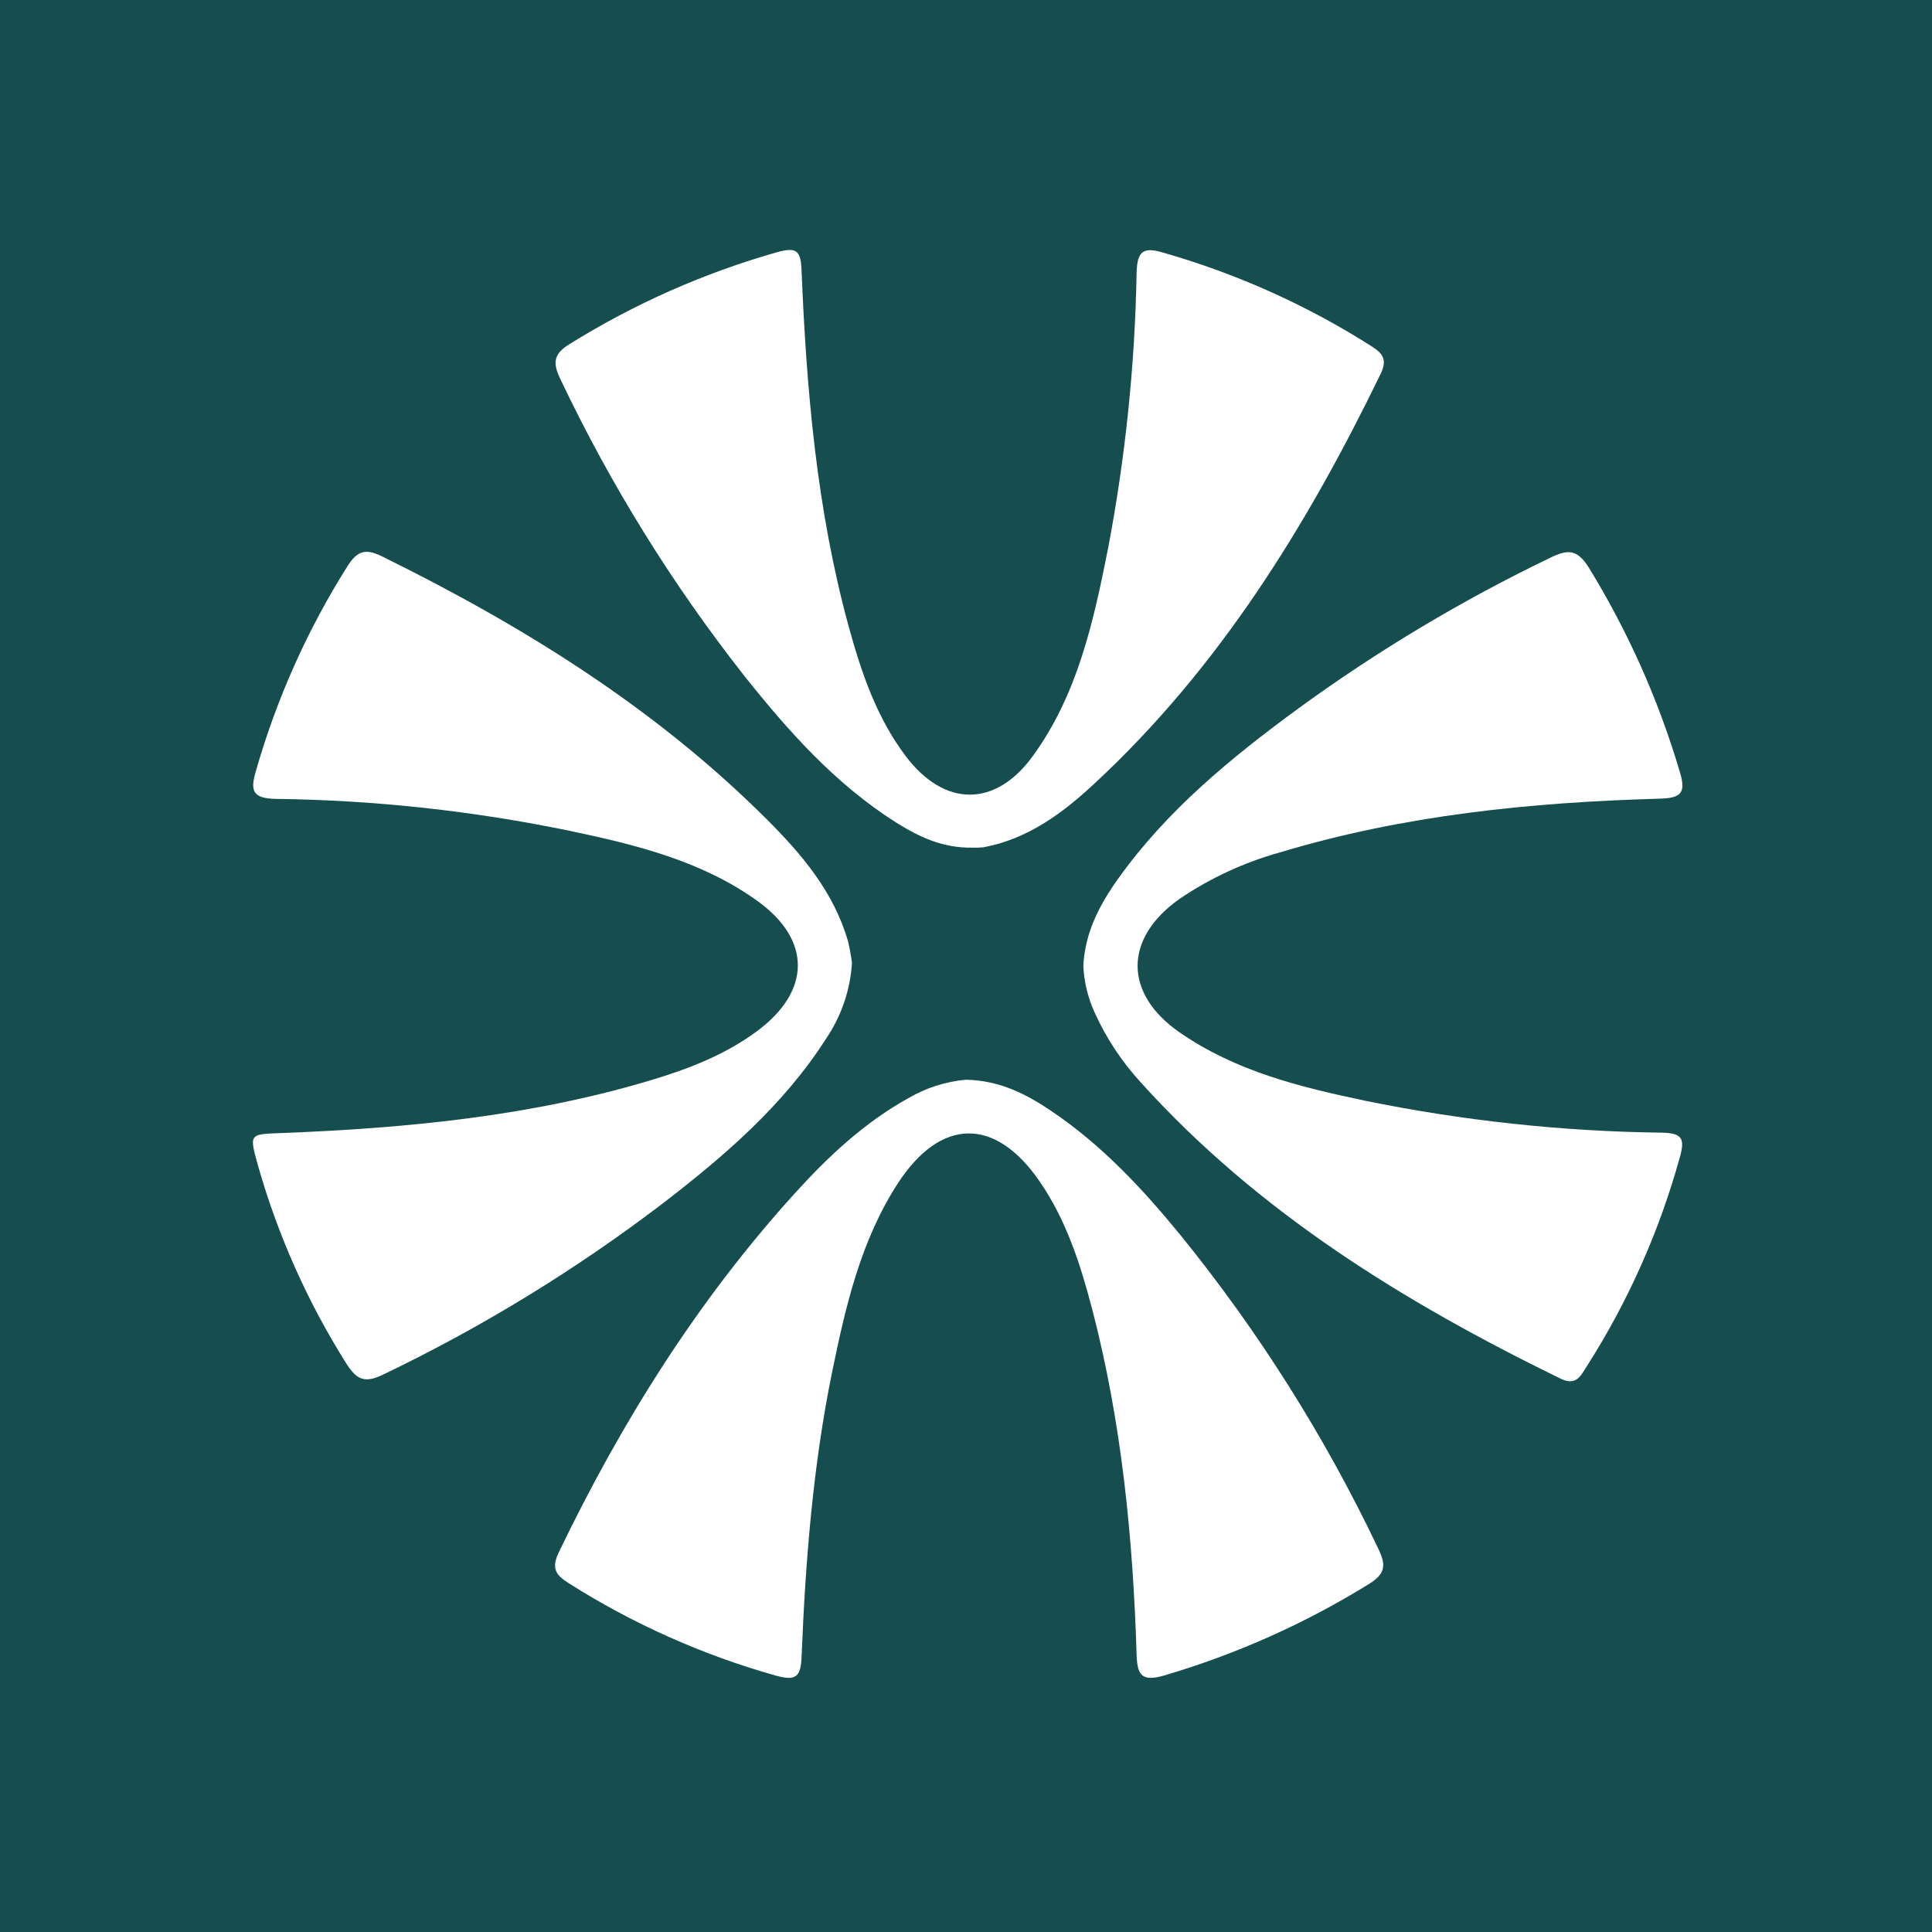
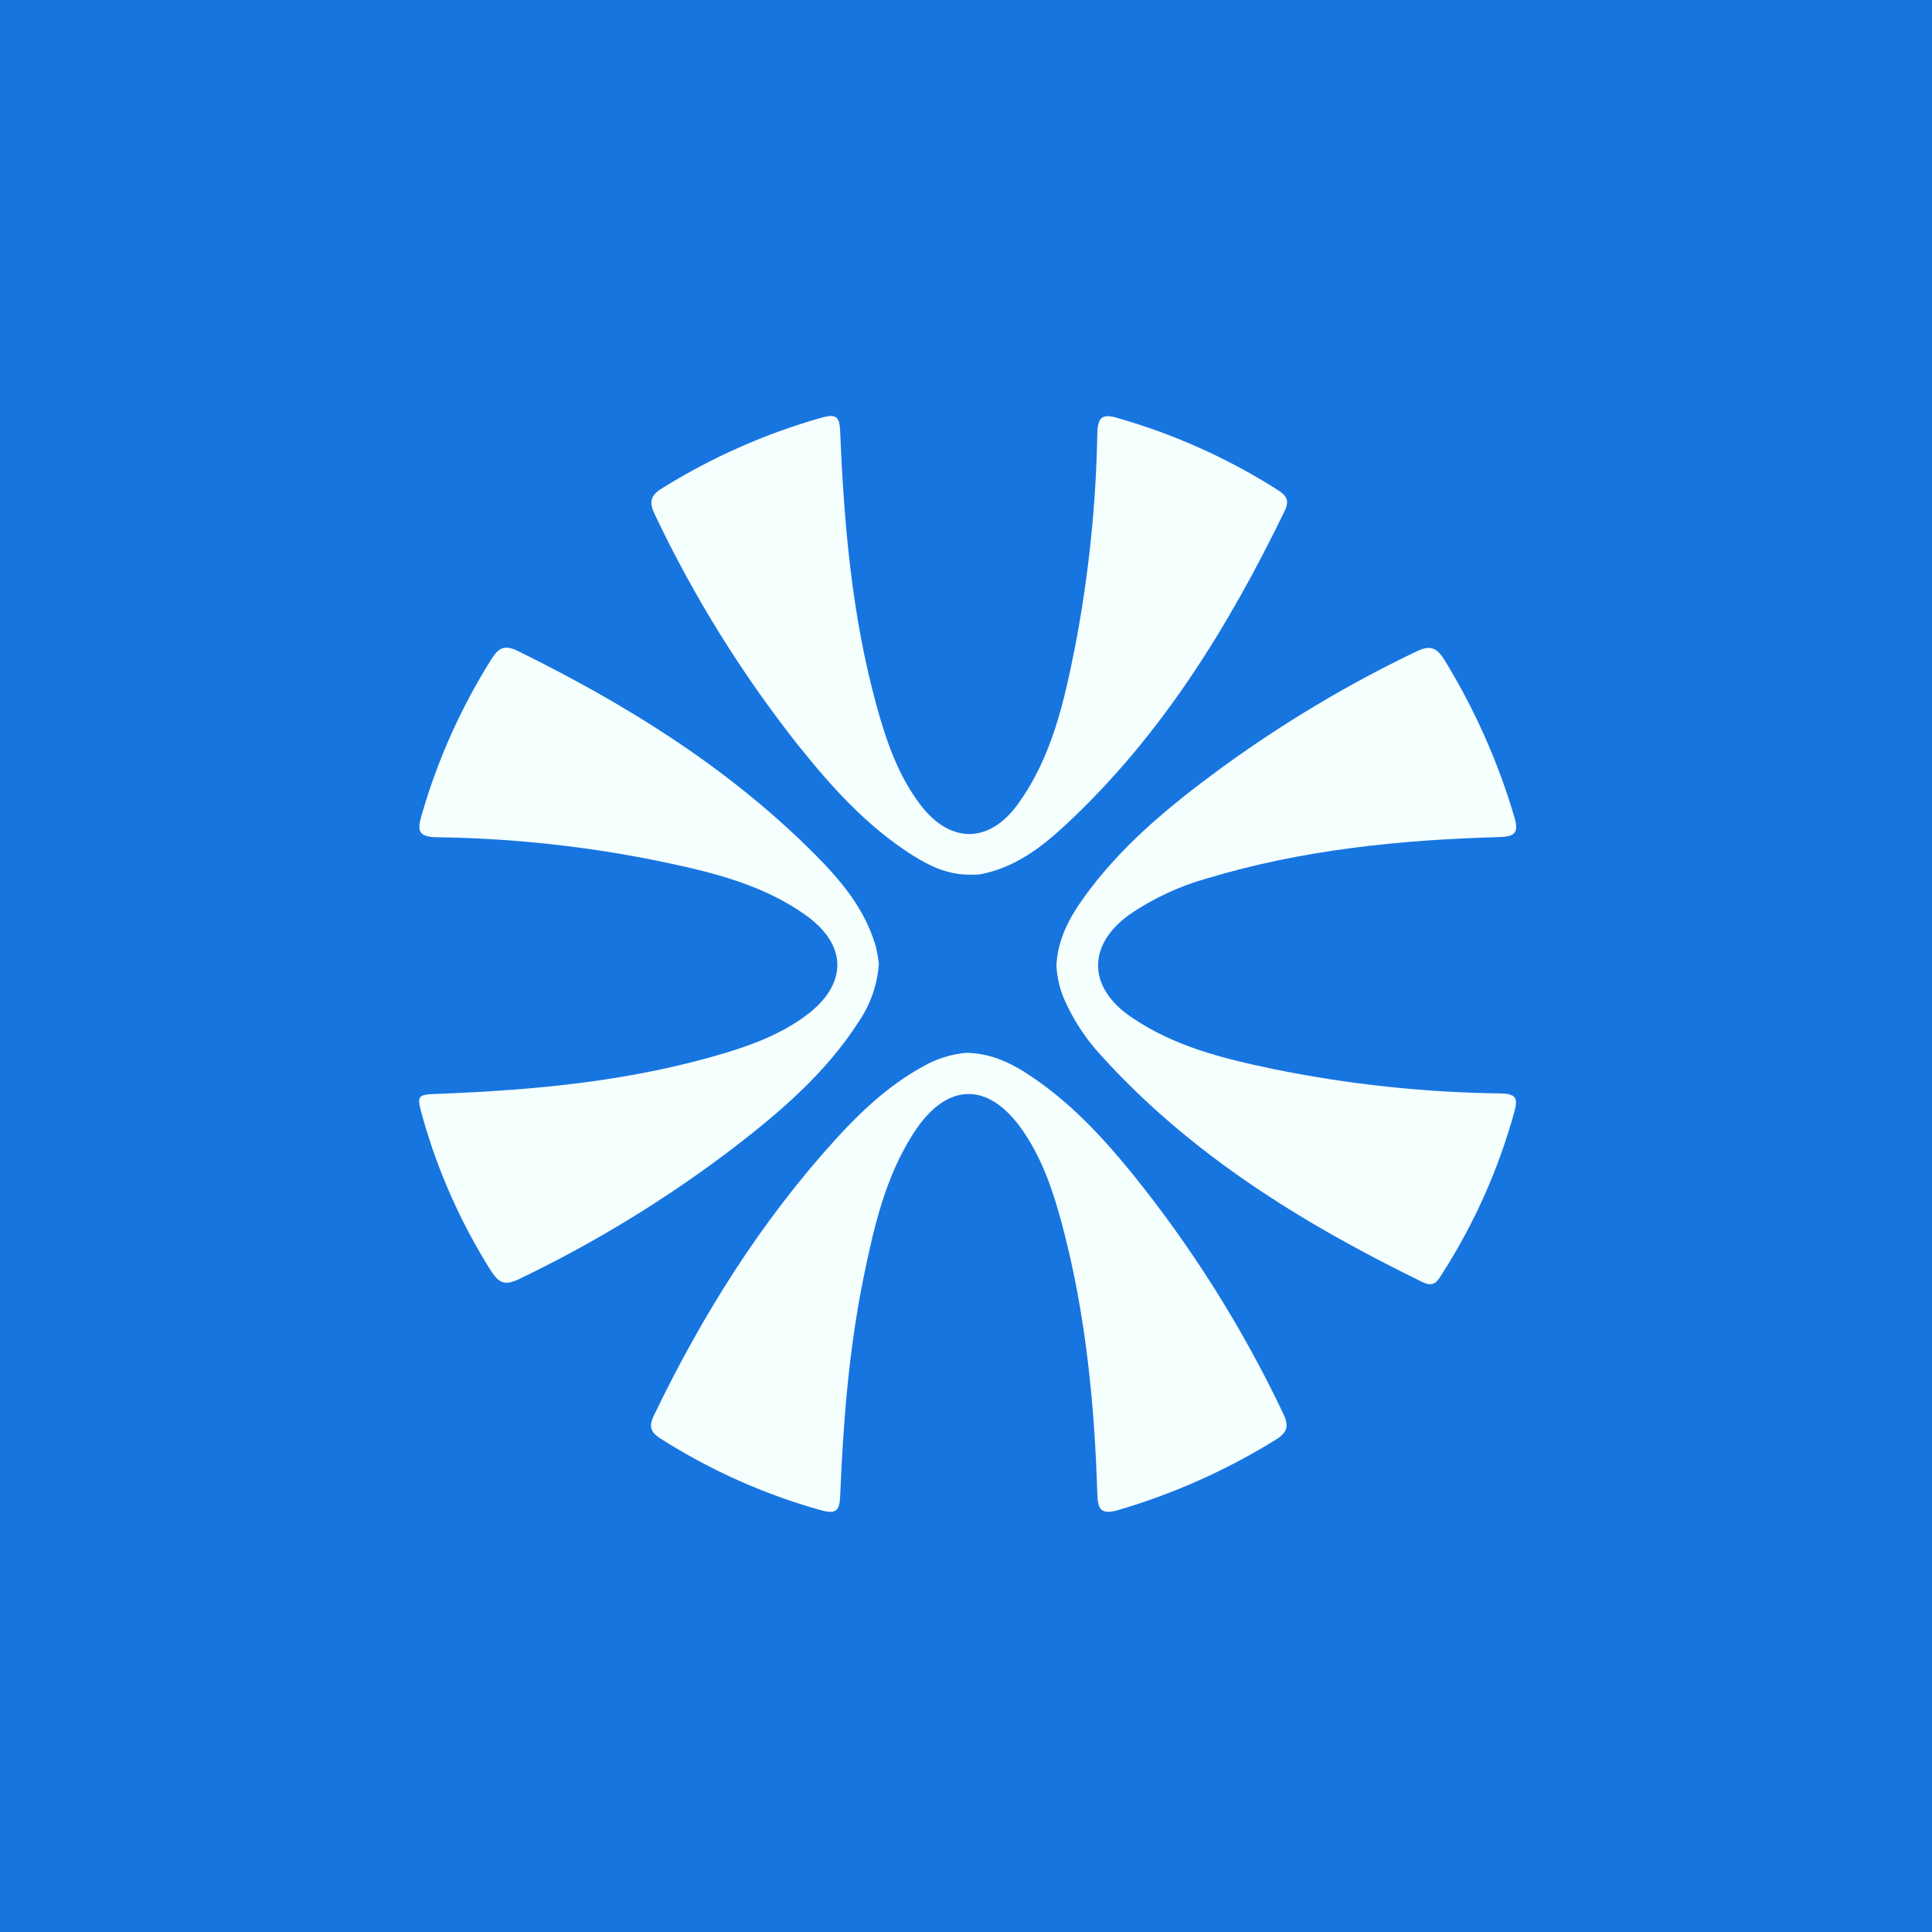
<svg xmlns="http://www.w3.org/2000/svg" width="627" height="627" viewBox="0 0 627 627" fill="none">
-   <rect width="627" height="627" fill="#164E4F" />
-   <path d="M313.471 350.408C324.589 350.645 333.16 355.135 341.298 360.64C357.64 371.65 370.917 385.92 383.265 401.031C408.529 432.205 430.007 466.264 447.252 502.495C449.778 507.719 449.842 510.633 444.273 514.066C423.549 526.885 401.201 536.868 377.825 543.749C370.377 545.908 369.06 543.49 368.866 536.863C367.679 498.997 364.009 461.413 354.38 424.605C350.603 410.206 346.026 396.001 337.52 383.588C323.121 362.475 305.354 362.54 291.365 384.063C279.298 402.672 274.419 423.979 270.036 445.33C263.841 475.726 261.401 506.553 260.149 537.489C259.89 544.138 258.487 545.67 251.708 543.771C227.968 537.086 205.33 526.977 184.505 513.763C180.187 511.065 178.914 508.82 181.396 503.682C201.775 461.37 226.472 421.928 258.098 387.107C268.892 375.191 280.636 364.245 294.798 356.387C300.507 353.045 306.883 351.003 313.471 350.408Z" fill="white" />
-   <path d="M315.48 275.087C305.852 275.238 298.21 271.568 290.805 266.927C271.117 254.47 255.898 237.351 241.628 219.433C218.219 189.689 198.206 157.424 181.959 123.237C179.455 118.056 179.304 115.056 184.852 111.666C205.788 98.623 228.454 88.587 252.184 81.853C258.423 80.105 259.87 81.249 260.129 87.682C261.726 126.648 265.051 165.399 275.413 203.242C279.515 218.203 284.458 232.861 293.979 245.447C306.456 261.94 322.971 262.134 335.125 245.447C349.697 225.456 354.857 201.839 359.563 178.2C365.205 148.648 368.318 118.669 368.867 88.589C369.04 81.421 371.026 79.954 377.913 82.112C401.623 88.923 424.233 99.101 445.051 112.335C448.721 114.667 450.297 116.653 448.095 121.273C424.176 170.558 395.723 216.692 355.159 254.319C344.84 263.904 333.571 272.302 319.129 274.979C317.916 275.1 316.697 275.136 315.48 275.087Z" fill="white" />
-   <path d="M351.576 313.427C352.116 302.633 356.844 293.61 362.91 285.126C378.777 262.89 399.609 245.857 421.413 229.882C447.129 211.143 474.492 194.777 503.167 180.985C508.736 178.265 511.802 178.179 515.537 184.073C528.304 204.833 538.271 227.19 545.177 250.563C547.336 257.601 545.306 259.047 538.398 259.199C496.777 260.386 455.522 264.531 415.347 276.642C403.734 279.879 392.725 284.983 382.749 291.753C364.658 304.555 364.637 322.494 382.9 335.102C401.164 347.709 421.888 352.782 442.958 357.208C474.681 363.705 506.948 367.182 539.326 367.592C545.803 367.7 546.882 369.448 545.22 375.363C538.587 399.454 528.378 422.412 514.932 443.473C512.924 446.582 511.5 449.95 506.297 447.337C455.738 422.662 408.374 393.519 370.293 351.357C364.061 344.582 358.959 336.848 355.181 328.453C353.039 323.718 351.815 318.619 351.576 313.427Z" fill="white" />
-   <path d="M276.492 312.434C275.959 321.267 273.05 329.792 268.073 337.109C254.279 358.697 235.108 375.147 215.075 390.561C186.822 412.102 156.441 430.7 124.405 446.064C118.339 449.021 115.77 447.834 112.316 442.394C99.791 422.488 90.167 400.899 83.734 378.277C80.863 367.915 80.819 368.109 91.182 367.721C131.918 366.145 172.352 362.281 211.599 350.451C223.71 346.802 235.475 342.226 245.73 334.605C263.194 321.652 263.453 305.029 245.73 292.336C227.661 279.383 206.396 274.159 185.046 269.668C153.617 263.154 121.635 259.67 89.541 259.263C81.877 259.134 81.165 256.565 83.065 250.175C89.762 226.735 99.764 204.368 112.77 183.748C115.835 178.891 118.512 177.898 123.736 180.446C169.503 202.983 212.463 229.58 248.795 265.847C260.194 277.224 270.599 289.465 275.197 305.44C275.747 307.748 276.179 310.082 276.492 312.434Z" fill="white" />
+   <rect width="627" height="627" fill="#1775E0" />
+   <path d="M313.604 341.667C322.137 341.849 328.714 345.295 334.96 349.52C347.502 357.969 357.691 368.921 367.167 380.518C386.556 404.442 403.04 430.581 416.274 458.386C418.212 462.395 418.262 464.632 413.988 467.266C398.083 477.104 380.932 484.766 362.992 490.047C357.277 491.703 356.266 489.848 356.117 484.762C355.206 455.702 352.389 426.858 345 398.61C342.101 387.559 338.588 376.658 332.061 367.131C321.01 350.928 307.375 350.978 296.639 367.496C287.378 381.777 283.633 398.129 280.27 414.515C275.515 437.842 273.643 461.501 272.682 485.242C272.483 490.345 271.407 491.521 266.204 490.063C247.985 484.933 230.611 477.175 214.629 467.034C211.316 464.963 210.338 463.24 212.243 459.297C227.883 426.825 246.837 396.556 271.108 369.832C279.392 360.687 288.405 352.287 299.273 346.256C303.655 343.691 308.548 342.124 313.604 341.667Z" fill="#F4FFFE" />
+   <path d="M315.145 283.862C307.756 283.978 301.891 281.162 296.209 277.6C281.099 268.04 269.419 254.902 258.468 241.151C240.503 218.324 225.143 193.562 212.675 167.325C210.753 163.349 210.637 161.046 214.895 158.445C230.963 148.435 248.357 140.733 266.569 135.565C271.357 134.223 272.467 135.101 272.666 140.039C273.892 169.943 276.443 199.682 284.396 228.725C287.544 240.207 291.338 251.456 298.644 261.115C308.22 273.773 320.894 273.922 330.222 261.115C341.405 245.773 345.365 227.648 348.977 209.507C353.307 186.827 355.696 163.82 356.117 140.734C356.25 135.234 357.774 134.107 363.059 135.764C381.255 140.991 398.607 148.802 414.584 158.959C417.401 160.748 418.61 162.272 416.921 165.818C398.564 203.642 376.727 239.047 345.597 267.924C337.677 275.28 329.029 281.725 317.945 283.779C317.015 283.872 316.08 283.9 315.145 283.862Z" fill="#F4FFFE" />
+   <path d="M342.848 313.287C343.262 305.003 346.89 298.077 351.546 291.566C363.723 274.502 379.711 261.43 396.444 249.17C416.179 234.789 437.179 222.229 459.186 211.644C463.46 209.557 465.813 209.49 468.679 214.013C478.477 229.946 486.126 247.104 491.426 265.042C493.083 270.443 491.526 271.553 486.224 271.669C454.282 272.58 422.621 275.761 391.788 285.055C382.876 287.54 374.427 291.457 366.771 296.653C352.888 306.477 352.871 320.245 366.887 329.92C380.904 339.596 396.808 343.489 412.978 346.886C437.324 351.872 462.087 354.54 486.936 354.855C491.907 354.938 492.735 356.28 491.459 360.819C486.369 379.307 478.534 396.927 468.215 413.09C466.674 415.476 465.581 418.06 461.588 416.056C422.787 397.119 386.437 374.752 357.212 342.396C352.429 337.196 348.513 331.261 345.614 324.818C343.97 321.184 343.031 317.271 342.848 313.287Z" fill="#F4FFFE" />
+   <path d="M285.225 312.524C284.815 319.303 282.583 325.846 278.763 331.461C268.177 348.029 253.465 360.653 238.09 372.483C216.407 389.015 193.091 403.287 168.506 415.078C163.85 417.348 161.879 416.437 159.228 412.261C149.616 396.985 142.229 380.416 137.292 363.056C135.089 355.103 135.056 355.252 143.008 354.954C174.271 353.745 205.302 350.779 235.422 341.7C244.717 338.9 253.746 335.388 261.616 329.539C275.019 319.599 275.218 306.842 261.616 297.1C247.749 287.159 231.43 283.15 215.044 279.704C190.924 274.704 166.38 272.03 141.749 271.718C135.867 271.619 135.321 269.647 136.779 264.743C141.919 246.754 149.595 229.589 159.576 213.765C161.928 210.037 163.983 209.275 167.992 211.23C203.115 228.526 236.085 248.938 263.968 276.771C272.716 285.502 280.702 294.896 284.231 307.156C284.652 308.928 284.984 310.719 285.225 312.524Z" fill="#F4FFFE" />
</svg>
